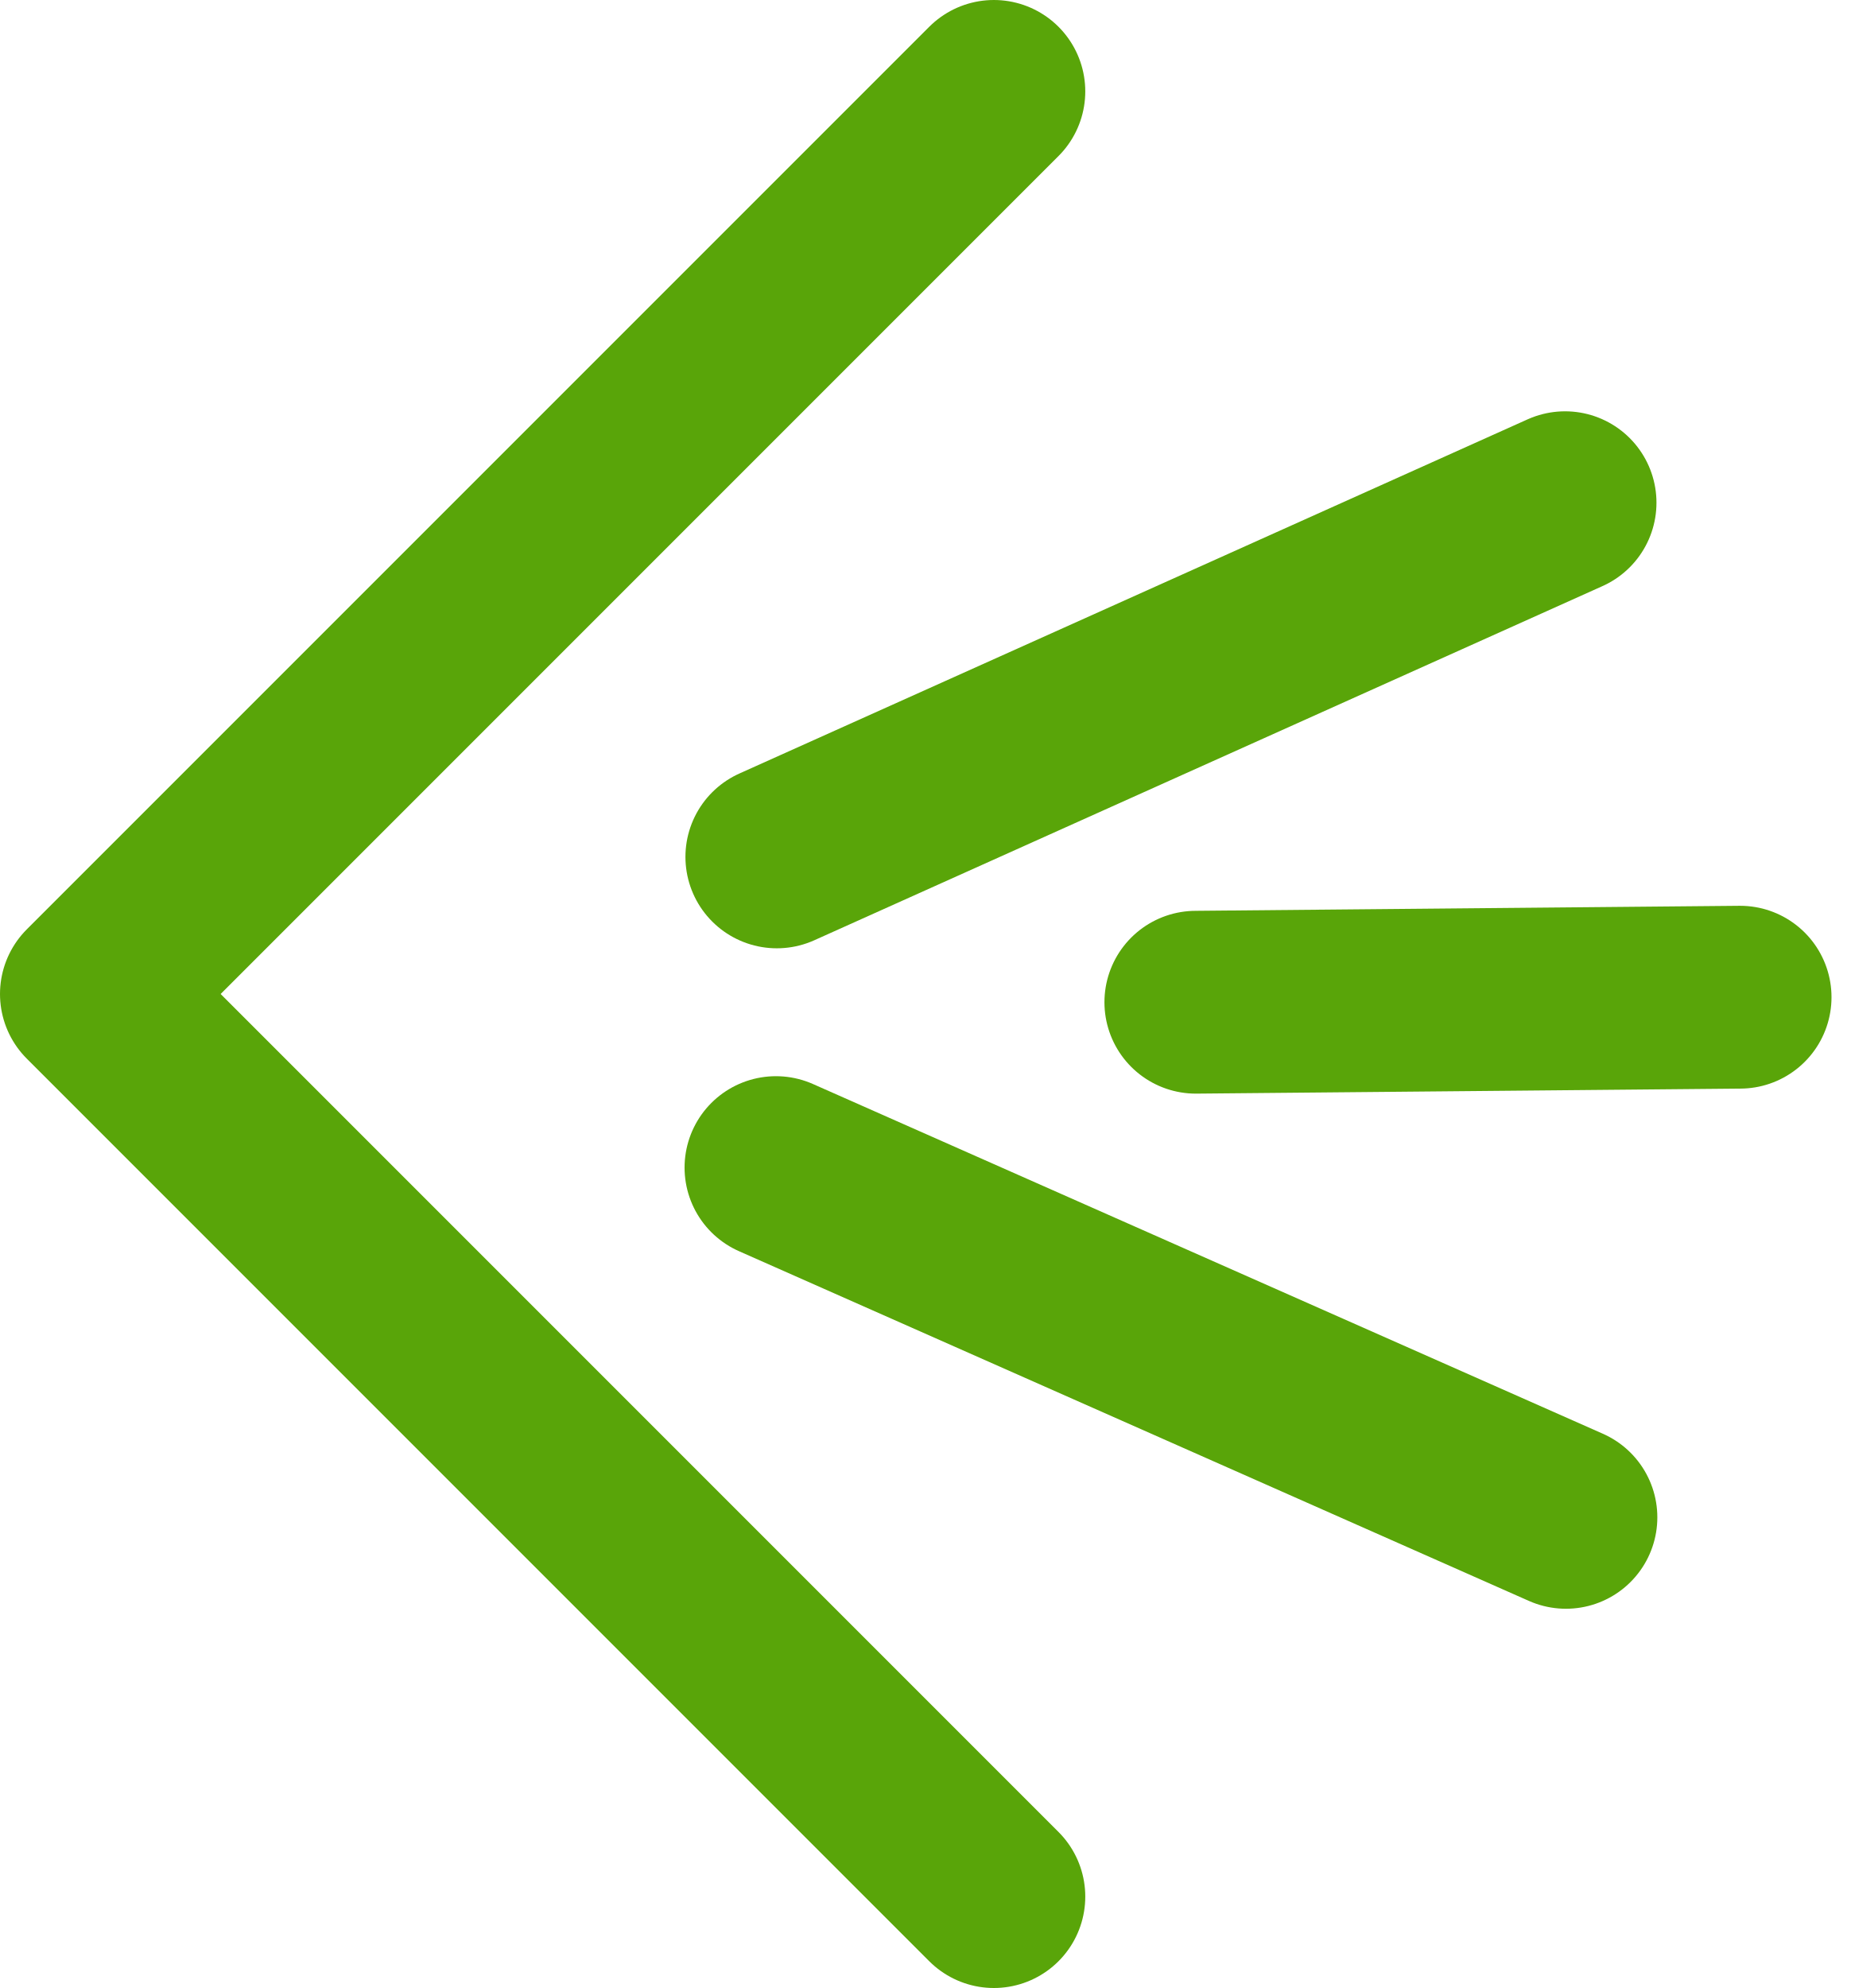
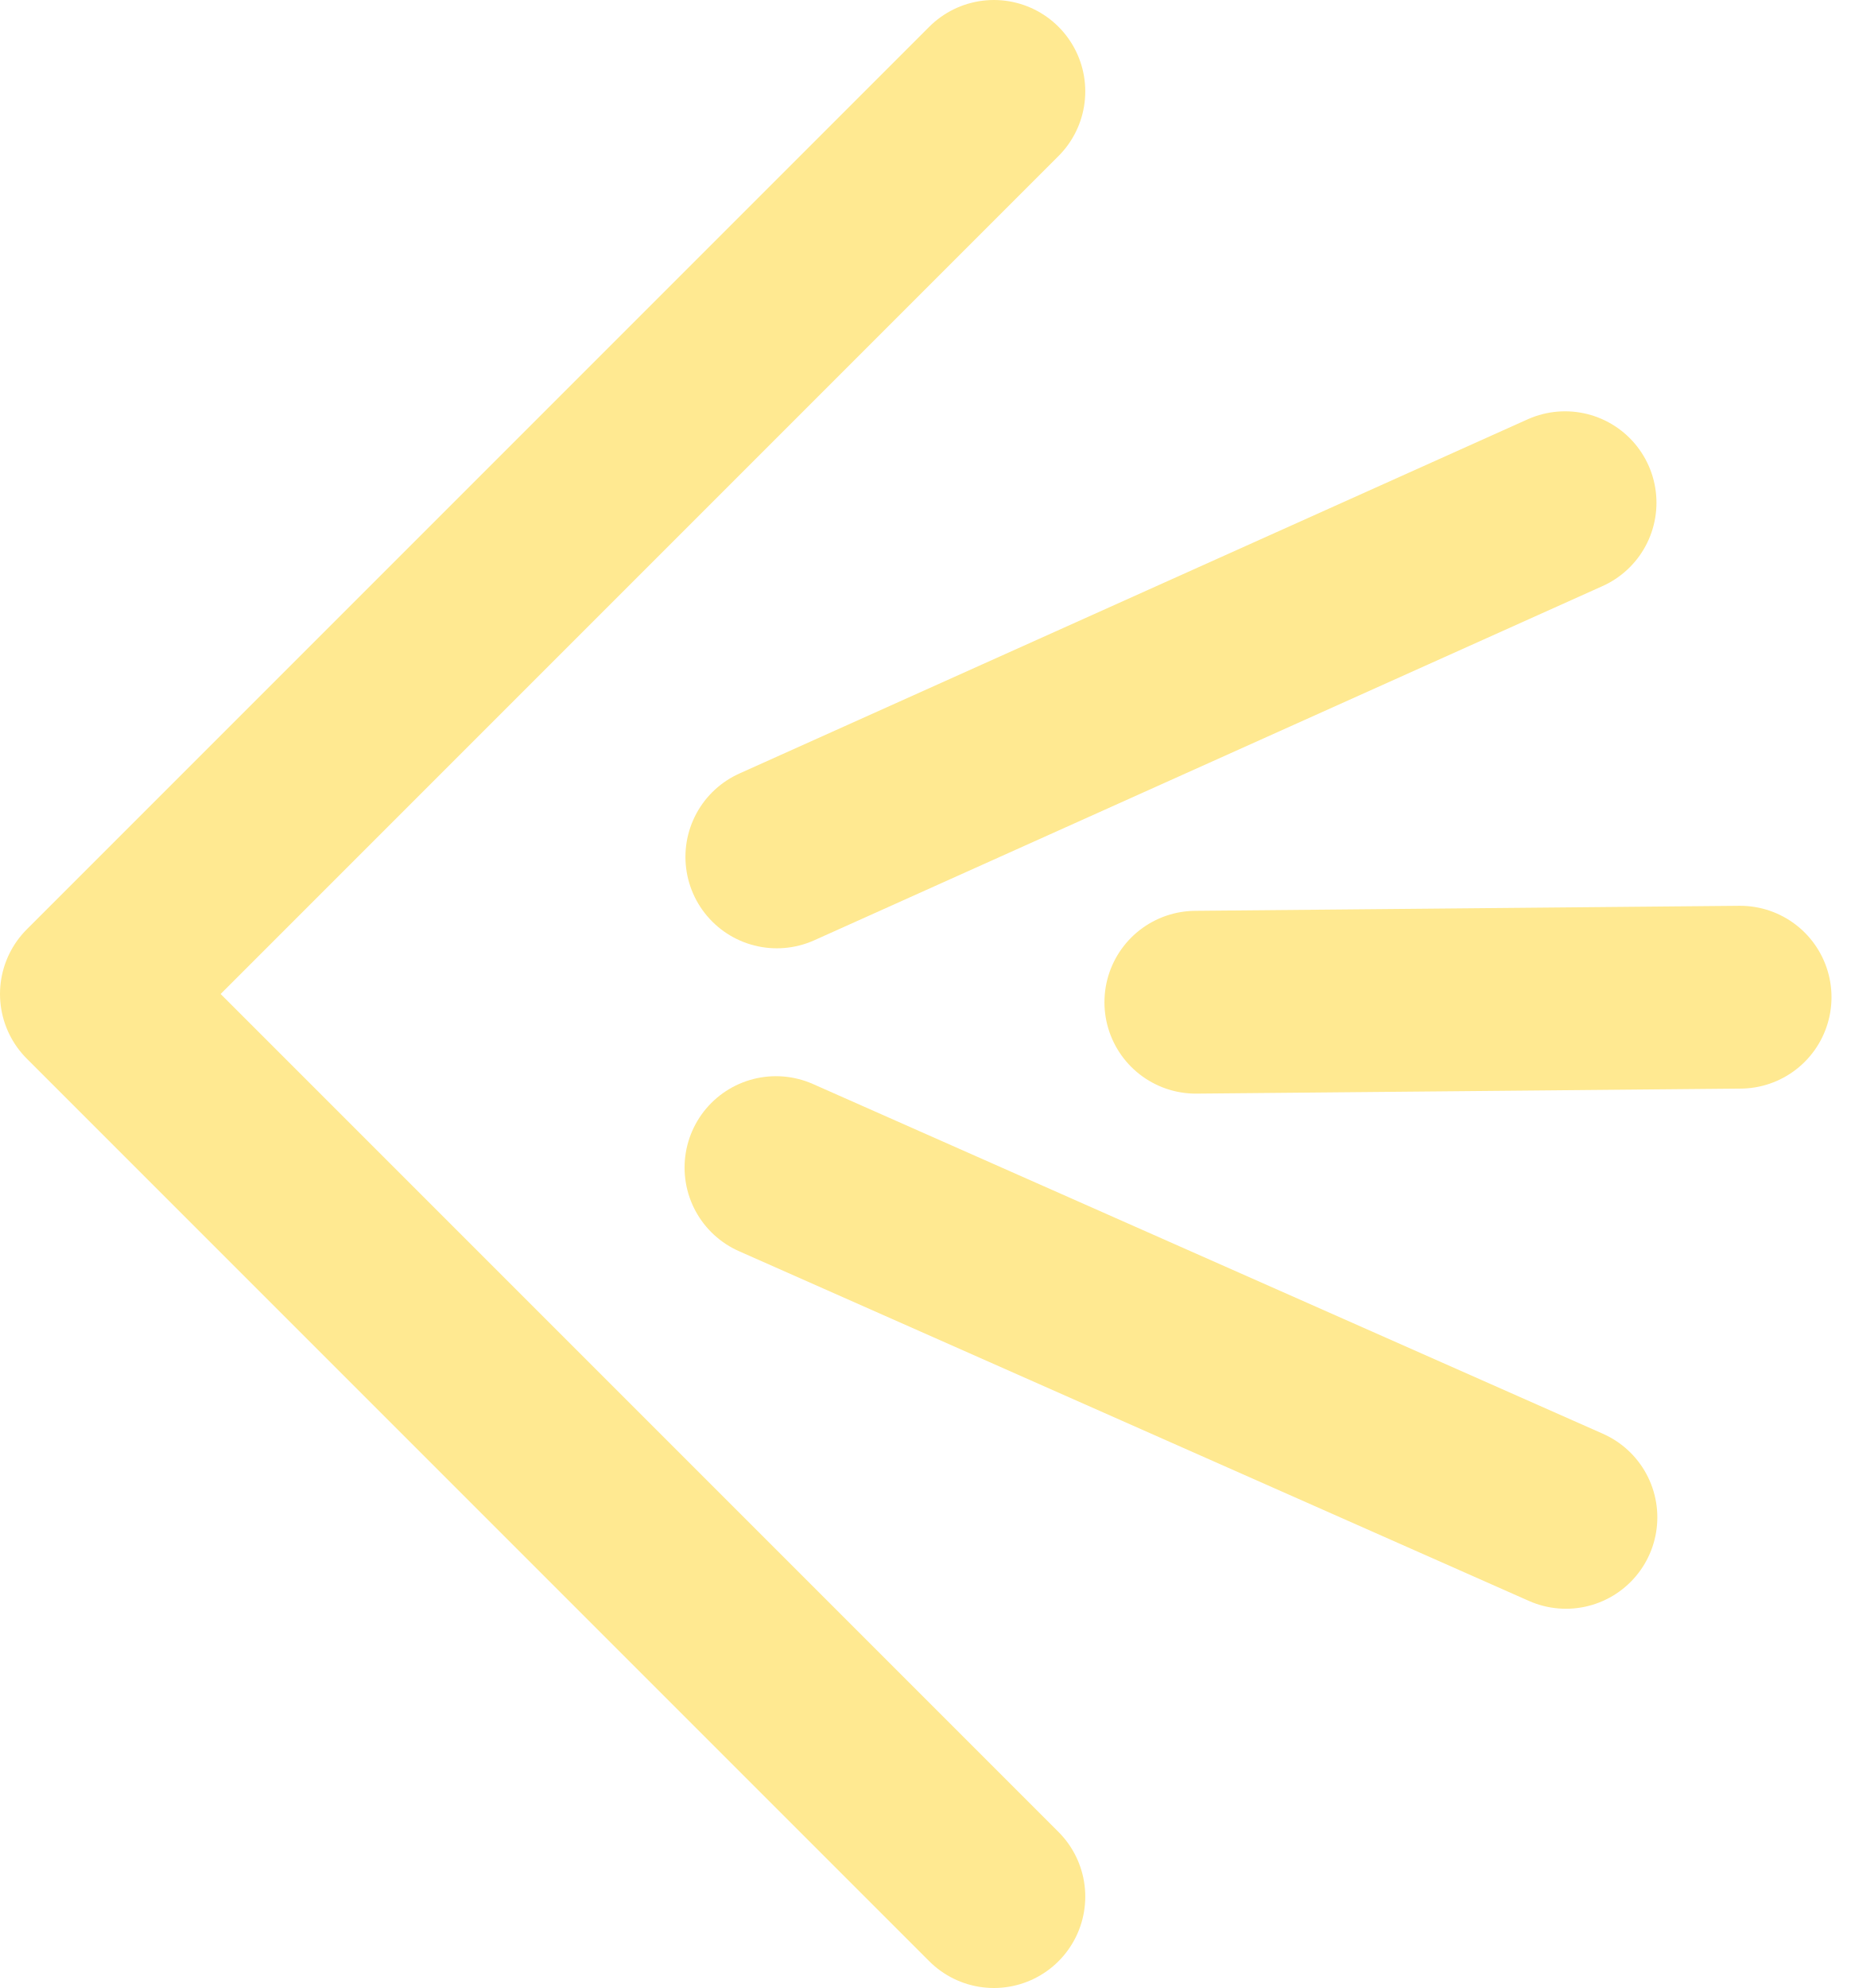
<svg xmlns="http://www.w3.org/2000/svg" viewBox="0 0 81 87" fill="none">
-   <path d="M43.5 4L4 43.5L43.5 83" stroke="#59A509" stroke-width="8" stroke-linecap="round" stroke-linejoin="round" />
-   <path d="M68.538 66.403L33.962 51.097" stroke="#59A509" stroke-width="8" stroke-linecap="round" stroke-linejoin="round" />
-   <path d="M68.5 22L34 37.5" stroke="#59A509" stroke-width="8" stroke-linecap="round" stroke-linejoin="round" />
-   <path d="M76.161 43.64L52.339 43.86" stroke="#59A509" stroke-width="8" stroke-linecap="round" stroke-linejoin="round" />
+   <path d="M43.5 4L4 43.5L43.5 83" stroke="#ffe991" stroke-width="8" stroke-linecap="round" stroke-linejoin="round" />
+   <path d="M68.538 66.403L33.962 51.097" stroke="#ffe991" stroke-width="8" stroke-linecap="round" stroke-linejoin="round" />
+   <path d="M68.5 22L34 37.5" stroke="#ffe991" stroke-width="8" stroke-linecap="round" stroke-linejoin="round" />
+   <path d="M76.161 43.64L52.339 43.86" stroke="#ffe991" stroke-width="8" stroke-linecap="round" stroke-linejoin="round" />
</svg>
